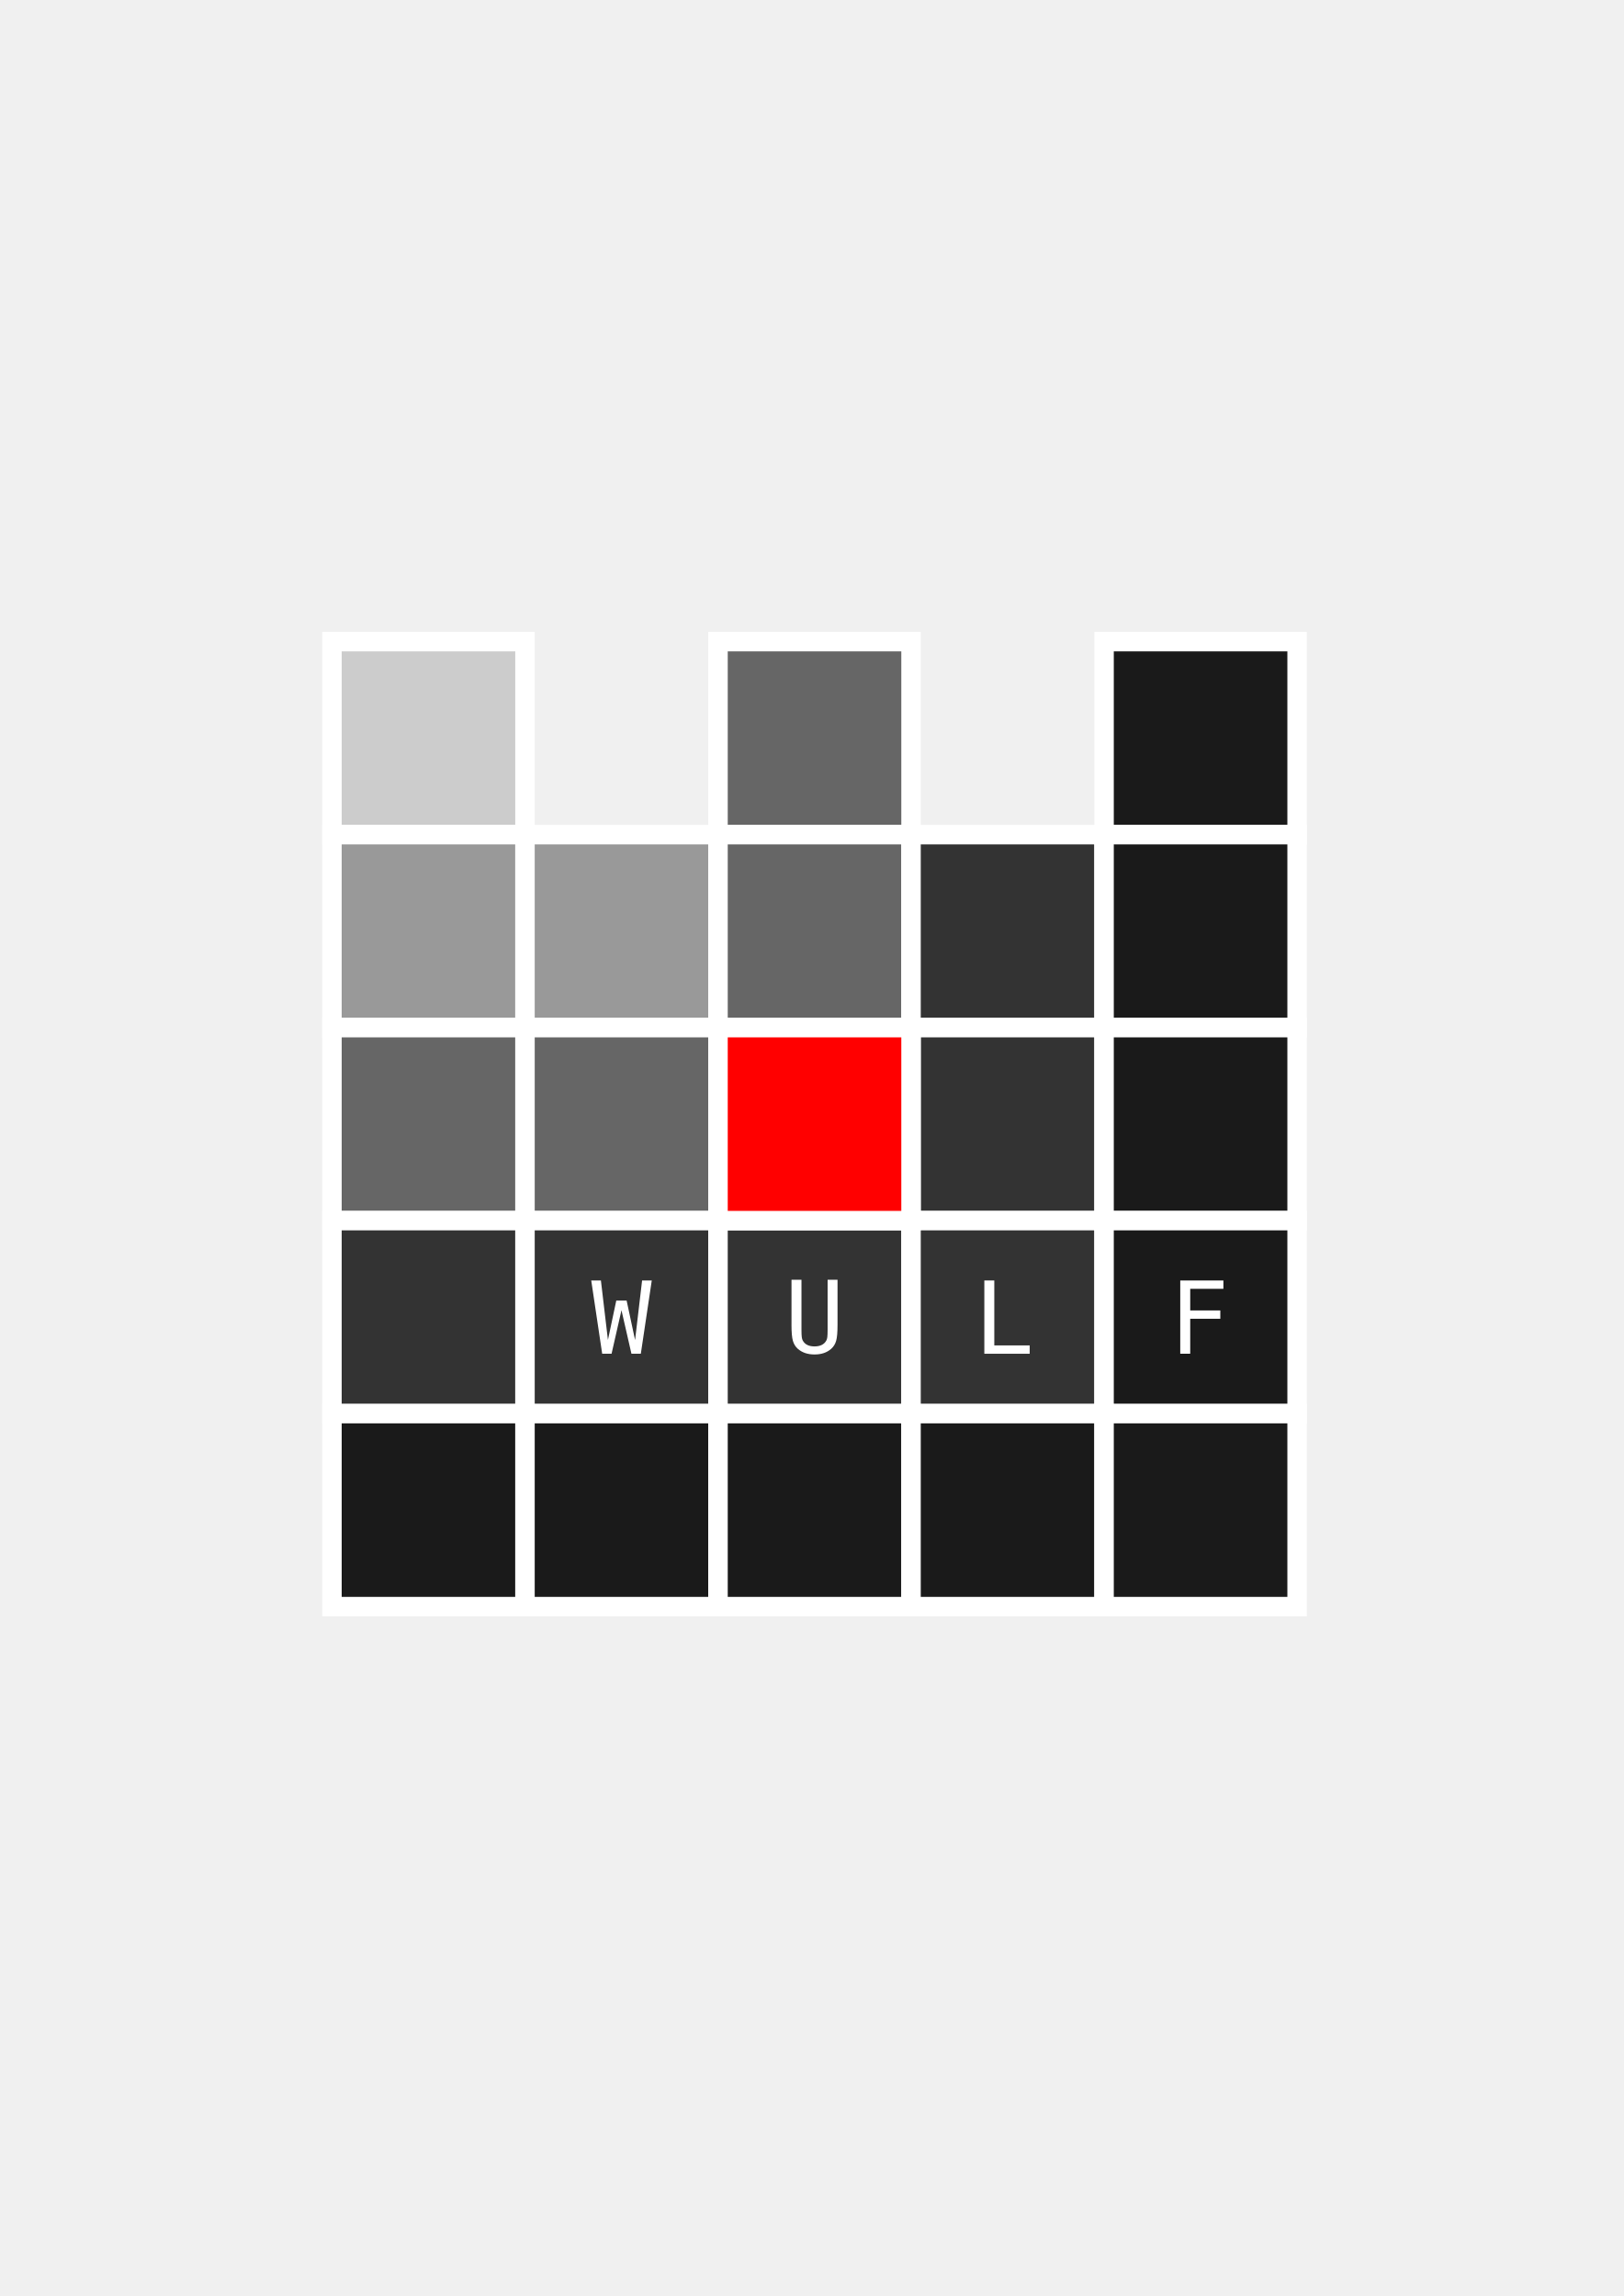
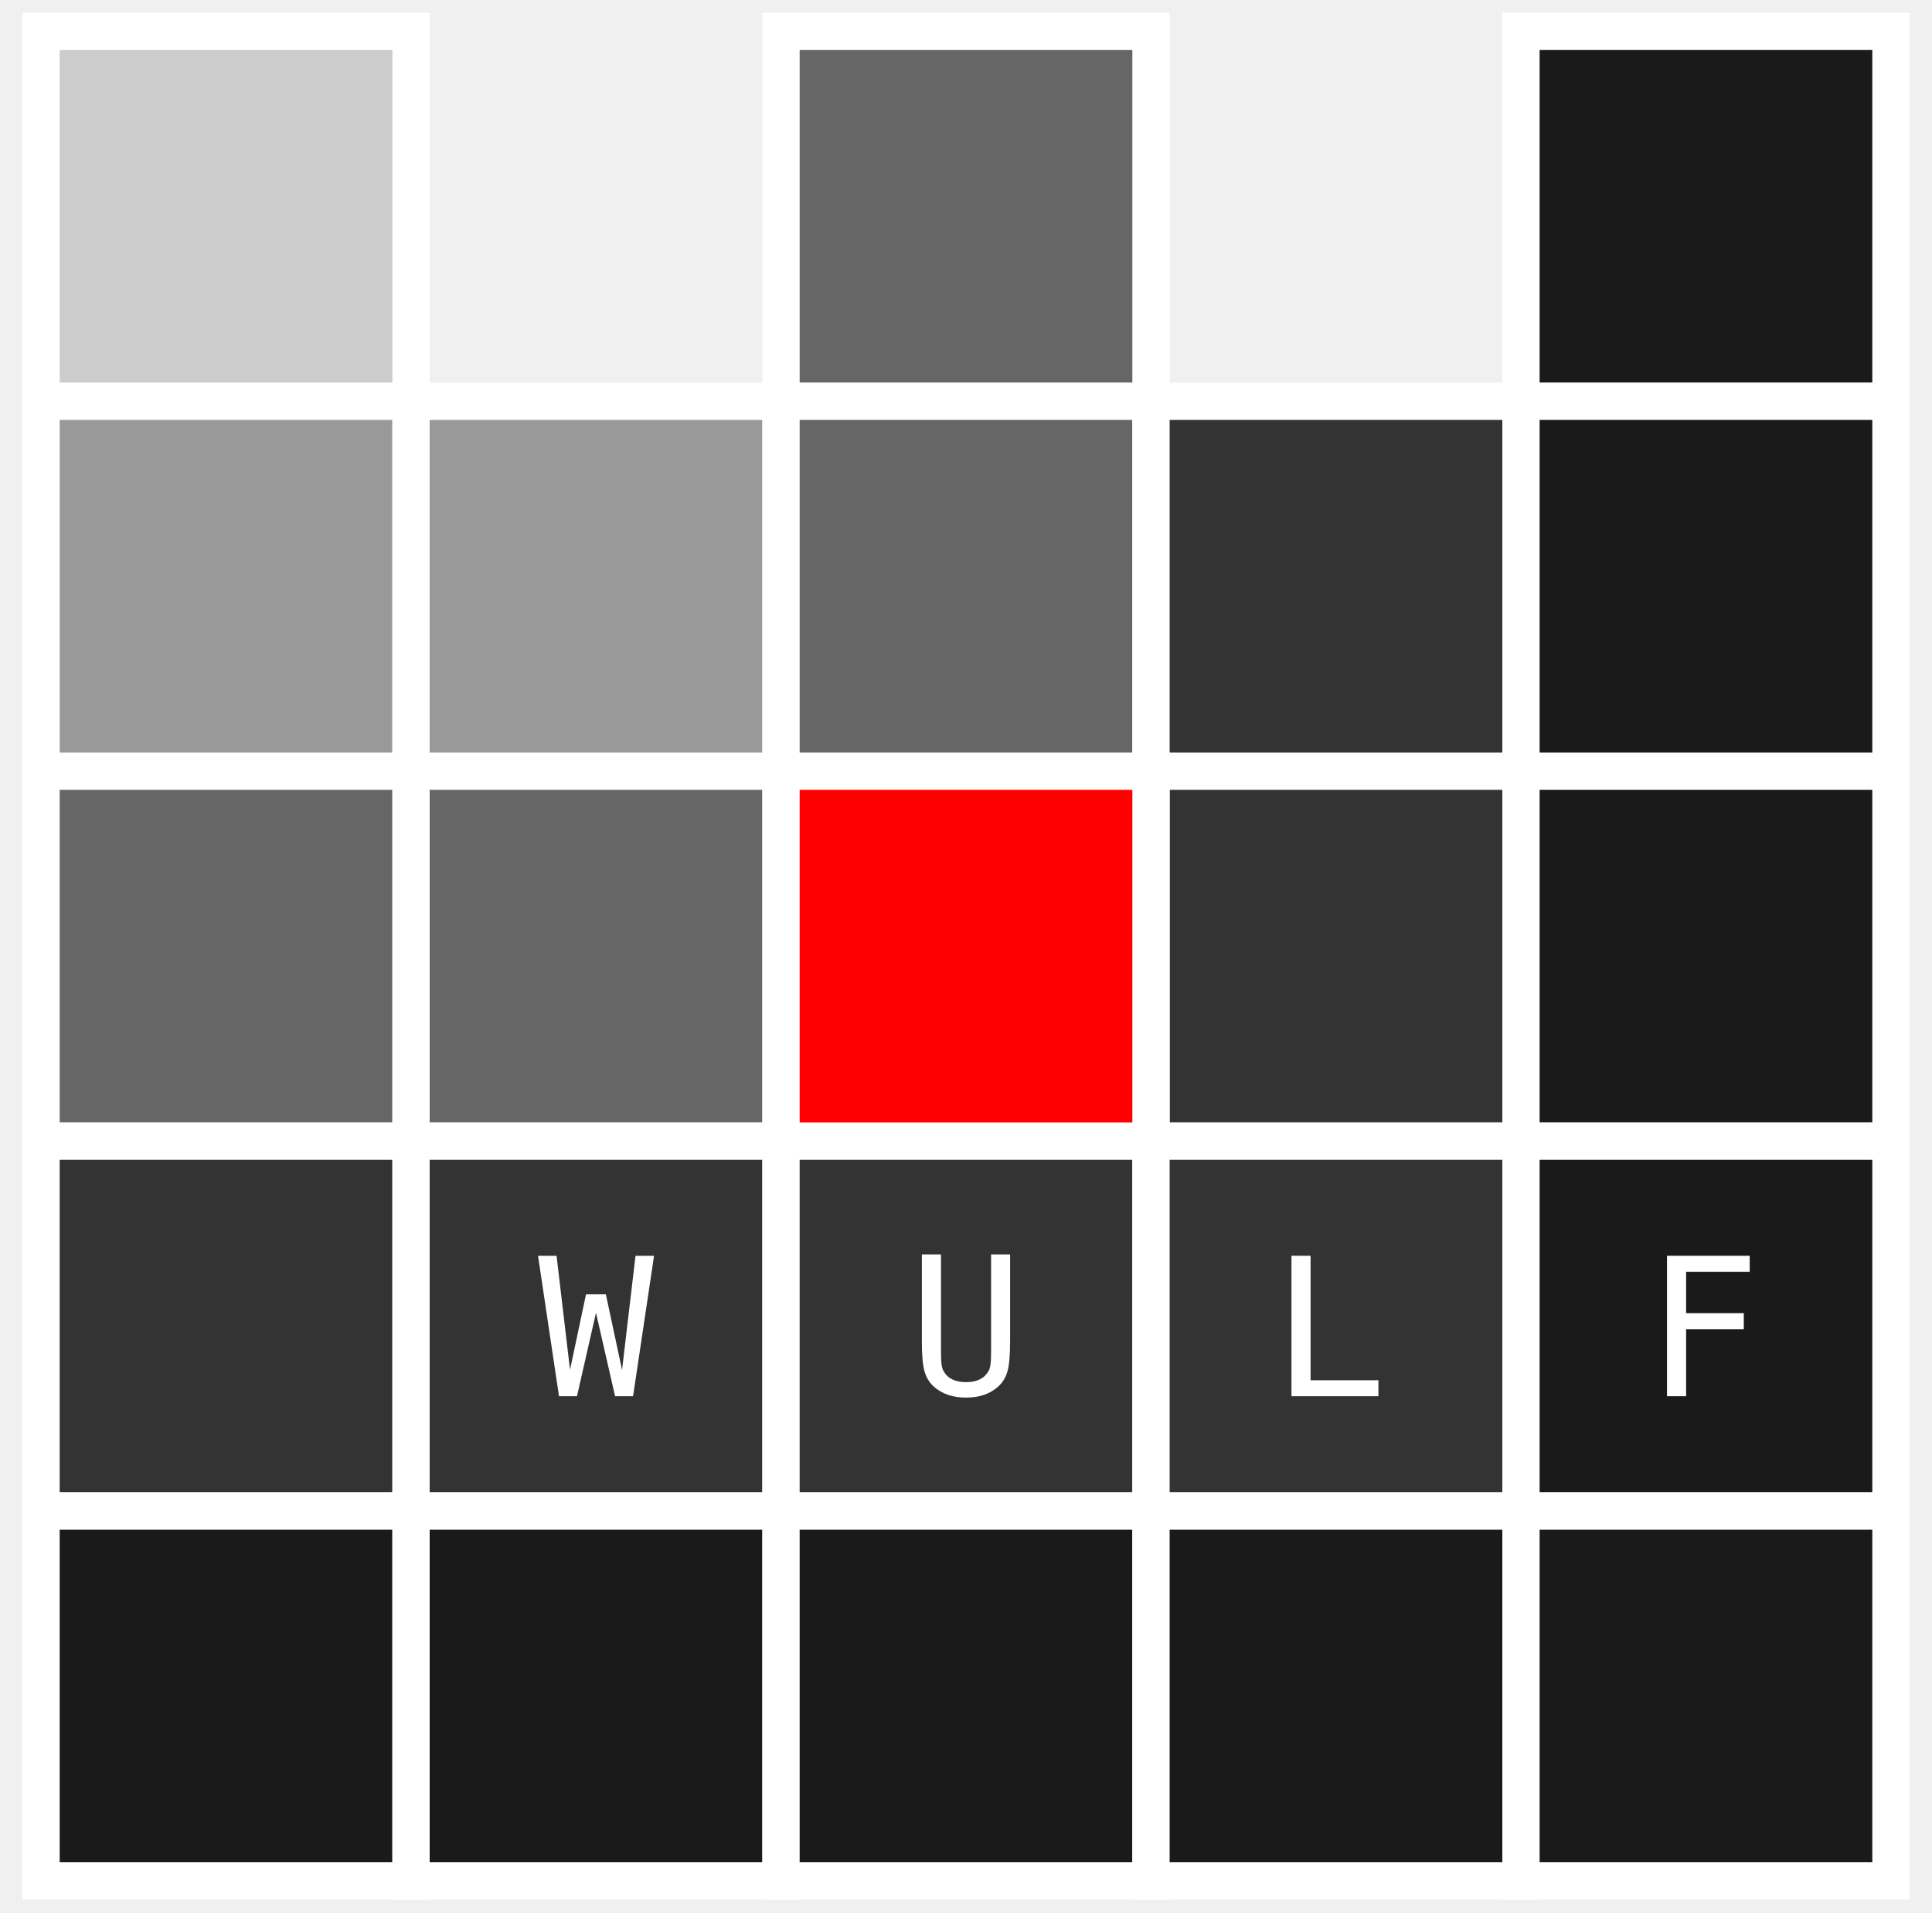
- <svg xmlns="http://www.w3.org/2000/svg" width="210mm" height="297mm" viewBox="0 0 210 297" version="1.1" id="svg8">
+ <svg xmlns="http://www.w3.org/2000/svg" width="300mm" height="297mm" viewBox="0 0 300 297" version="1.1" id="svg8">
  <defs id="defs2" />
  <g id="layer1">
    <text xml:space="preserve" style="font-style:normal;font-weight:normal;font-size:66.573px;line-height:1.25;font-family:sans-serif;fill:#000000;fill-opacity:1;stroke:none;stroke-width:1.664" x="-74.913" y="-885.798" id="text18">
      <tspan id="tspan16" x="-74.913" y="-885.798" style="stroke-width:1.664" />
    </text>
-     <rect style="opacity:1;fill:#cccccc;fill-opacity:1;fill-rule:evenodd;stroke:#ffffff;stroke-width:2.516;stroke-miterlimit:4;stroke-dasharray:none;stroke-opacity:1;paint-order:markers fill stroke" id="rect20-9-1-78" width="24.965" height="24.965" x="42.933" y="82.999" />
-     <rect style="opacity:1;fill:#666666;fill-opacity:1;fill-rule:evenodd;stroke:#ffffff;stroke-width:2.516;stroke-miterlimit:4;stroke-dasharray:none;stroke-opacity:1;paint-order:markers fill stroke" id="rect20-9-1-78-0" width="24.965" height="24.965" x="92.863" y="82.999" />
-     <rect style="opacity:1;fill:#999999;fill-opacity:1;fill-rule:evenodd;stroke:#ffffff;stroke-width:2.516;stroke-miterlimit:4;stroke-dasharray:none;stroke-opacity:1;paint-order:markers fill stroke" id="rect20-9-1-78-6" width="24.965" height="24.965" x="42.933" y="107.964" />
-     <rect style="opacity:1;fill:#999999;fill-opacity:1;fill-rule:evenodd;stroke:#ffffff;stroke-width:2.516;stroke-miterlimit:4;stroke-dasharray:none;stroke-opacity:1;paint-order:markers fill stroke" id="rect20-9-1-78-5-1" width="24.965" height="24.965" x="67.898" y="107.964" />
-     <rect style="opacity:1;fill:#666666;fill-opacity:1;fill-rule:evenodd;stroke:#ffffff;stroke-width:2.516;stroke-miterlimit:4;stroke-dasharray:none;stroke-opacity:1;paint-order:markers fill stroke" id="rect20-9-1-78-0-0" width="24.965" height="24.965" x="92.863" y="107.964" />
-     <rect style="opacity:1;fill:#333333;fill-opacity:1;fill-rule:evenodd;stroke:#ffffff;stroke-width:2.516;stroke-miterlimit:4;stroke-dasharray:none;stroke-opacity:1;paint-order:markers fill stroke" id="rect20-9-1-78-3-6" width="24.965" height="24.965" x="117.828" y="107.964" />
-     <rect style="opacity:1;fill:#666666;fill-opacity:1;fill-rule:evenodd;stroke:#ffffff;stroke-width:2.516;stroke-miterlimit:4;stroke-dasharray:none;stroke-opacity:1;paint-order:markers fill stroke" id="rect20-9-1-78-32" width="24.965" height="24.965" x="42.933" y="132.929" />
-     <rect style="opacity:1;fill:#666666;fill-opacity:1;fill-rule:evenodd;stroke:#ffffff;stroke-width:2.516;stroke-miterlimit:4;stroke-dasharray:none;stroke-opacity:1;paint-order:markers fill stroke" id="rect20-9-1-78-5-0" width="24.965" height="24.965" x="67.898" y="132.929" />
-     <rect style="opacity:1;fill:#333333;fill-opacity:1;fill-rule:evenodd;stroke:#ffffff;stroke-width:2.516;stroke-miterlimit:4;stroke-dasharray:none;stroke-opacity:1;paint-order:markers fill stroke" id="rect20-9-1-78-3-1" width="24.965" height="24.965" x="117.828" y="132.929" />
-     <rect style="opacity:1;fill:#333333;fill-opacity:1;fill-rule:evenodd;stroke:#ffffff;stroke-width:2.516;stroke-miterlimit:4;stroke-dasharray:none;stroke-opacity:1;paint-order:markers fill stroke" id="rect20-9-1-78-6-5" width="24.965" height="24.965" x="42.933" y="157.894" />
-     <rect style="opacity:1;fill:#333333;fill-opacity:1;fill-rule:evenodd;stroke:#ffffff;stroke-width:2.516;stroke-miterlimit:4;stroke-dasharray:none;stroke-opacity:1;paint-order:markers fill stroke" id="rect20-9-1-78-5-1-5" width="24.965" height="24.965" x="67.898" y="157.894" />
-     <rect style="opacity:1;fill:#333333;fill-opacity:1;fill-rule:evenodd;stroke:#ffffff;stroke-width:2.516;stroke-miterlimit:4;stroke-dasharray:none;stroke-opacity:1;paint-order:markers fill stroke" id="rect20-9-1-78-0-0-4" width="24.965" height="24.965" x="92.863" y="157.894" />
-     <rect style="opacity:1;fill:#333333;fill-opacity:1;fill-rule:evenodd;stroke:#ffffff;stroke-width:2.516;stroke-miterlimit:4;stroke-dasharray:none;stroke-opacity:1;paint-order:markers fill stroke" id="rect20-9-1-78-3-6-7" width="24.965" height="24.965" x="117.828" y="157.894" />
-     <rect style="opacity:1;fill:#1a1a1a;fill-opacity:1;fill-rule:evenodd;stroke:#ffffff;stroke-width:2.516;stroke-miterlimit:4;stroke-dasharray:none;stroke-opacity:1;paint-order:markers fill stroke" id="rect20-9-1-78-3-65" width="24.965" height="24.965" x="142.793" y="82.999" />
-     <rect style="opacity:1;fill:#1a1a1a;fill-opacity:1;fill-rule:evenodd;stroke:#ffffff;stroke-width:2.516;stroke-miterlimit:4;stroke-dasharray:none;stroke-opacity:1;paint-order:markers fill stroke" id="rect20-9-1-78-3-6-6" width="24.965" height="24.965" x="142.793" y="107.964" />
-     <rect style="opacity:1;fill:#1a1a1a;fill-opacity:1;fill-rule:evenodd;stroke:#ffffff;stroke-width:2.516;stroke-miterlimit:4;stroke-dasharray:none;stroke-opacity:1;paint-order:markers fill stroke" id="rect20-9-1-78-3-1-9" width="24.965" height="24.965" x="142.793" y="132.929" />
-     <rect style="opacity:1;fill:#1a1a1a;fill-opacity:1;fill-rule:evenodd;stroke:#ffffff;stroke-width:2.516;stroke-miterlimit:4;stroke-dasharray:none;stroke-opacity:1;paint-order:markers fill stroke" id="rect20-9-1-78-3-6-7-3" width="24.965" height="24.965" x="142.793" y="157.894" />
-     <rect style="opacity:1;fill:#1a1a1a;fill-opacity:1;fill-rule:evenodd;stroke:#ffffff;stroke-width:2.516;stroke-miterlimit:4;stroke-dasharray:none;stroke-opacity:1;paint-order:markers fill stroke" id="rect20-9-1-78-6-5-7" width="24.965" height="24.965" x="42.933" y="182.859" />
-     <rect style="opacity:1;fill:#1a1a1a;fill-opacity:1;fill-rule:evenodd;stroke:#ffffff;stroke-width:2.516;stroke-miterlimit:4;stroke-dasharray:none;stroke-opacity:1;paint-order:markers fill stroke" id="rect20-9-1-78-5-1-5-4" width="24.965" height="24.965" x="67.898" y="182.859" />
-     <rect style="opacity:1;fill:#1a1a1a;fill-opacity:1;fill-rule:evenodd;stroke:#ffffff;stroke-width:2.516;stroke-miterlimit:4;stroke-dasharray:none;stroke-opacity:1;paint-order:markers fill stroke" id="rect20-9-1-78-0-0-4-5" width="24.965" height="24.965" x="92.863" y="182.859" />
-     <rect style="opacity:1;fill:#1a1a1a;fill-opacity:1;fill-rule:evenodd;stroke:#ffffff;stroke-width:2.516;stroke-miterlimit:4;stroke-dasharray:none;stroke-opacity:1;paint-order:markers fill stroke" id="rect20-9-1-78-3-6-7-2" width="24.965" height="24.965" x="117.828" y="182.859" />
-     <rect style="opacity:1;fill:#1a1a1a;fill-opacity:1;fill-rule:evenodd;stroke:#ffffff;stroke-width:2.516;stroke-miterlimit:4;stroke-dasharray:none;stroke-opacity:1;paint-order:markers fill stroke" id="rect20-9-1-78-3-6-7-3-5" width="24.965" height="24.965" x="142.793" y="182.859" />
-     <g aria-label="W" id="text3372" style="font-style:normal;font-variant:normal;font-weight:normal;font-stretch:normal;font-size:13.002px;line-height:1.25;font-family:'DejaVu Sans Mono';-inkscape-font-specification:'DejaVu Sans Mono, Normal';font-variant-ligatures:normal;font-variant-caps:normal;font-variant-numeric:normal;font-variant-east-asian:normal;opacity:1;fill:#ffffff;fill-opacity:1;stroke:none;stroke-width:0.325">
-       <path d="m 76.467,165.637 h 1.251 l 0.908,7.694 1.079,-5.091 h 1.34 l 1.092,5.104 0.908,-7.707 h 1.251 l -1.416,9.478 h -1.213 l -1.289,-5.631 -1.282,5.631 h -1.213 z" style="font-style:normal;font-variant:normal;font-weight:normal;font-stretch:normal;font-size:13.002px;font-family:'DejaVu Sans Mono';-inkscape-font-specification:'DejaVu Sans Mono, Normal';font-variant-ligatures:normal;font-variant-caps:normal;font-variant-numeric:normal;font-variant-east-asian:normal;fill:#ffffff;stroke-width:0.325" id="path967" />
-     </g>
-     <rect style="opacity:1;fill:#ff0000;fill-opacity:1;fill-rule:evenodd;stroke:#ffffff;stroke-width:2.516;stroke-miterlimit:4;stroke-dasharray:none;stroke-opacity:1;paint-order:markers fill stroke" id="rect20-9-1-78-5-0-5" width="24.965" height="24.965" x="92.863" y="132.929" />
    <text xml:space="preserve" style="font-style:normal;font-weight:normal;font-size:66.573px;line-height:1.25;font-family:sans-serif;fill:#000000;fill-opacity:1;stroke:none;stroke-width:1.664" x="67.898" y="291.04" id="text3409">
      <tspan id="tspan3407" x="67.898" y="291.04" style="stroke-width:1.664" />
    </text>
-     <g aria-label="U" id="text3372-9" style="font-style:normal;font-variant:normal;font-weight:normal;font-stretch:normal;font-size:13.002px;line-height:1.25;font-family:'DejaVu Sans Mono';-inkscape-font-specification:'DejaVu Sans Mono, Normal';font-variant-ligatures:normal;font-variant-caps:normal;font-variant-numeric:normal;font-variant-east-asian:normal;opacity:1;fill:#ffffff;fill-opacity:1;stroke:none;stroke-width:0.325">
-       <path d="m 102.368,171.386 v -5.841 h 1.289 v 6.425 q 0,0.692 0.038,0.99 0.038,0.292 0.133,0.451 0.203,0.375 0.584,0.565 0.387,0.19 0.933,0.19 0.552,0 0.933,-0.19 0.381,-0.19 0.59,-0.565 0.095,-0.159 0.133,-0.451 0.038,-0.292 0.038,-0.978 v -6.437 h 1.282 v 5.841 q 0,1.454 -0.184,2.07 -0.178,0.609 -0.622,1.009 -0.419,0.375 -0.959,0.559 -0.54,0.184 -1.213,0.184 -0.667,0 -1.206,-0.184 -0.54,-0.184 -0.965,-0.559 -0.438,-0.394 -0.622,-1.016 -0.184,-0.628 -0.184,-2.063 z" style="font-style:normal;font-variant:normal;font-weight:normal;font-stretch:normal;font-size:13.002px;font-family:'DejaVu Sans Mono';-inkscape-font-specification:'DejaVu Sans Mono, Normal';font-variant-ligatures:normal;font-variant-caps:normal;font-variant-numeric:normal;font-variant-east-asian:normal;fill:#ffffff;stroke-width:0.325" id="path970" />
-     </g>
-     <g aria-label="L" id="text3372-6" style="font-style:normal;font-variant:normal;font-weight:normal;font-stretch:normal;font-size:13.002px;line-height:1.25;font-family:'DejaVu Sans Mono';-inkscape-font-specification:'DejaVu Sans Mono, Normal';font-variant-ligatures:normal;font-variant-caps:normal;font-variant-numeric:normal;font-variant-east-asian:normal;opacity:1;fill:#ffffff;fill-opacity:1;stroke:none;stroke-width:0.325">
-       <path d="m 127.307,165.637 h 1.289 v 8.399 h 4.577 v 1.079 h -5.866 z" style="font-style:normal;font-variant:normal;font-weight:normal;font-stretch:normal;font-size:13.002px;font-family:'DejaVu Sans Mono';-inkscape-font-specification:'DejaVu Sans Mono, Normal';font-variant-ligatures:normal;font-variant-caps:normal;font-variant-numeric:normal;font-variant-east-asian:normal;fill:#ffffff;stroke-width:0.325" id="path973" />
-     </g>
    <g aria-label="F" id="text3372-2" style="font-style:normal;font-variant:normal;font-weight:normal;font-stretch:normal;font-size:13.002px;line-height:1.25;font-family:'DejaVu Sans Mono';-inkscape-font-specification:'DejaVu Sans Mono, Normal';font-variant-ligatures:normal;font-variant-caps:normal;font-variant-numeric:normal;font-variant-east-asian:normal;opacity:1;fill:#ffffff;fill-opacity:1;stroke:none;stroke-width:0.325">
-       <path d="m 152.647,165.637 h 5.58 v 1.079 h -4.292 v 2.793 h 3.892 v 1.079 h -3.892 v 4.526 h -1.289 z" style="font-style:normal;font-variant:normal;font-weight:normal;font-stretch:normal;font-size:13.002px;font-family:'DejaVu Sans Mono';-inkscape-font-specification:'DejaVu Sans Mono, Normal';font-variant-ligatures:normal;font-variant-caps:normal;font-variant-numeric:normal;font-variant-east-asian:normal;fill:#ffffff;stroke-width:0.325" id="path976" />
+       <g id="g933" transform="translate(1.580764,0.1726632)">
+         <rect style="opacity:1;fill:#cccccc;fill-opacity:1;fill-rule:evenodd;stroke:#ffffff;stroke-width:5.79;stroke-miterlimit:4;stroke-dasharray:none;stroke-opacity:1;paint-order:markers fill stroke" id="rect20-9-1-78" width="57.451" height="57.45" x="4.793" y="4.701" />
+         <rect style="opacity:1;fill:#666666;fill-opacity:1;fill-rule:evenodd;stroke:#ffffff;stroke-width:5.79;stroke-miterlimit:4;stroke-dasharray:none;stroke-opacity:1;paint-order:markers fill stroke" id="rect20-9-1-78-0" width="57.451" height="57.45" x="119.694" y="4.701" />
+         <rect style="opacity:1;fill:#999999;fill-opacity:1;fill-rule:evenodd;stroke:#ffffff;stroke-width:5.79;stroke-miterlimit:4;stroke-dasharray:none;stroke-opacity:1;paint-order:markers fill stroke" id="rect20-9-1-78-6" width="57.451" height="57.45" x="4.793" y="62.152" />
+         <rect style="opacity:1;fill:#999999;fill-opacity:1;fill-rule:evenodd;stroke:#ffffff;stroke-width:5.79;stroke-miterlimit:4;stroke-dasharray:none;stroke-opacity:1;paint-order:markers fill stroke" id="rect20-9-1-78-5-1" width="57.451" height="57.45" x="62.243" y="62.152" />
+         <rect style="opacity:1;fill:#666666;fill-opacity:1;fill-rule:evenodd;stroke:#ffffff;stroke-width:5.79;stroke-miterlimit:4;stroke-dasharray:none;stroke-opacity:1;paint-order:markers fill stroke" id="rect20-9-1-78-0-0" width="57.451" height="57.45" x="119.694" y="62.152" />
+         <rect style="opacity:1;fill:#333333;fill-opacity:1;fill-rule:evenodd;stroke:#ffffff;stroke-width:5.79;stroke-miterlimit:4;stroke-dasharray:none;stroke-opacity:1;paint-order:markers fill stroke" id="rect20-9-1-78-3-6" width="57.451" height="57.45" x="177.144" y="62.152" />
+         <rect style="opacity:1;fill:#666666;fill-opacity:1;fill-rule:evenodd;stroke:#ffffff;stroke-width:5.79;stroke-miterlimit:4;stroke-dasharray:none;stroke-opacity:1;paint-order:markers fill stroke" id="rect20-9-1-78-32" width="57.451" height="57.45" x="4.793" y="119.602" />
+         <rect style="opacity:1;fill:#666666;fill-opacity:1;fill-rule:evenodd;stroke:#ffffff;stroke-width:5.79;stroke-miterlimit:4;stroke-dasharray:none;stroke-opacity:1;paint-order:markers fill stroke" id="rect20-9-1-78-5-0" width="57.451" height="57.45" x="62.243" y="119.602" />
+         <rect style="opacity:1;fill:#333333;fill-opacity:1;fill-rule:evenodd;stroke:#ffffff;stroke-width:5.79;stroke-miterlimit:4;stroke-dasharray:none;stroke-opacity:1;paint-order:markers fill stroke" id="rect20-9-1-78-3-1" width="57.451" height="57.45" x="177.144" y="119.602" />
+         <rect style="opacity:1;fill:#333333;fill-opacity:1;fill-rule:evenodd;stroke:#ffffff;stroke-width:5.79;stroke-miterlimit:4;stroke-dasharray:none;stroke-opacity:1;paint-order:markers fill stroke" id="rect20-9-1-78-6-5" width="57.451" height="57.45" x="4.793" y="177.053" />
+         <rect style="opacity:1;fill:#333333;fill-opacity:1;fill-rule:evenodd;stroke:#ffffff;stroke-width:5.79;stroke-miterlimit:4;stroke-dasharray:none;stroke-opacity:1;paint-order:markers fill stroke" id="rect20-9-1-78-5-1-5" width="57.451" height="57.45" x="62.243" y="177.053" />
+         <rect style="opacity:1;fill:#333333;fill-opacity:1;fill-rule:evenodd;stroke:#ffffff;stroke-width:5.79;stroke-miterlimit:4;stroke-dasharray:none;stroke-opacity:1;paint-order:markers fill stroke" id="rect20-9-1-78-0-0-4" width="57.451" height="57.45" x="119.694" y="177.053" />
+         <rect style="opacity:1;fill:#333333;fill-opacity:1;fill-rule:evenodd;stroke:#ffffff;stroke-width:5.79;stroke-miterlimit:4;stroke-dasharray:none;stroke-opacity:1;paint-order:markers fill stroke" id="rect20-9-1-78-3-6-7" width="57.451" height="57.45" x="177.144" y="177.053" />
+         <rect style="opacity:1;fill:#1a1a1a;fill-opacity:1;fill-rule:evenodd;stroke:#ffffff;stroke-width:5.79;stroke-miterlimit:4;stroke-dasharray:none;stroke-opacity:1;paint-order:markers fill stroke" id="rect20-9-1-78-3-65" width="57.451" height="57.45" x="234.595" y="4.701" />
+         <rect style="opacity:1;fill:#1a1a1a;fill-opacity:1;fill-rule:evenodd;stroke:#ffffff;stroke-width:5.79;stroke-miterlimit:4;stroke-dasharray:none;stroke-opacity:1;paint-order:markers fill stroke" id="rect20-9-1-78-3-6-6" width="57.451" height="57.45" x="234.595" y="62.152" />
+         <rect style="opacity:1;fill:#1a1a1a;fill-opacity:1;fill-rule:evenodd;stroke:#ffffff;stroke-width:5.79;stroke-miterlimit:4;stroke-dasharray:none;stroke-opacity:1;paint-order:markers fill stroke" id="rect20-9-1-78-3-1-9" width="57.451" height="57.45" x="234.595" y="119.602" />
+         <rect style="opacity:1;fill:#1a1a1a;fill-opacity:1;fill-rule:evenodd;stroke:#ffffff;stroke-width:5.79;stroke-miterlimit:4;stroke-dasharray:none;stroke-opacity:1;paint-order:markers fill stroke" id="rect20-9-1-78-3-6-7-3" width="57.451" height="57.45" x="234.595" y="177.053" />
+         <rect style="opacity:1;fill:#1a1a1a;fill-opacity:1;fill-rule:evenodd;stroke:#ffffff;stroke-width:5.79;stroke-miterlimit:4;stroke-dasharray:none;stroke-opacity:1;paint-order:markers fill stroke" id="rect20-9-1-78-6-5-7" width="57.451" height="57.45" x="4.793" y="234.503" />
+         <rect style="opacity:1;fill:#1a1a1a;fill-opacity:1;fill-rule:evenodd;stroke:#ffffff;stroke-width:5.79;stroke-miterlimit:4;stroke-dasharray:none;stroke-opacity:1;paint-order:markers fill stroke" id="rect20-9-1-78-5-1-5-4" width="57.451" height="57.45" x="62.243" y="234.503" />
+         <rect style="opacity:1;fill:#1a1a1a;fill-opacity:1;fill-rule:evenodd;stroke:#ffffff;stroke-width:5.79;stroke-miterlimit:4;stroke-dasharray:none;stroke-opacity:1;paint-order:markers fill stroke" id="rect20-9-1-78-0-0-4-5" width="57.451" height="57.45" x="119.694" y="234.503" />
+         <rect style="opacity:1;fill:#1a1a1a;fill-opacity:1;fill-rule:evenodd;stroke:#ffffff;stroke-width:5.79;stroke-miterlimit:4;stroke-dasharray:none;stroke-opacity:1;paint-order:markers fill stroke" id="rect20-9-1-78-3-6-7-2" width="57.451" height="57.45" x="177.144" y="234.503" />
+         <rect style="opacity:1;fill:#1a1a1a;fill-opacity:1;fill-rule:evenodd;stroke:#ffffff;stroke-width:5.79;stroke-miterlimit:4;stroke-dasharray:none;stroke-opacity:1;paint-order:markers fill stroke" id="rect20-9-1-78-3-6-7-3-5" width="57.451" height="57.45" x="234.595" y="234.503" />
+         <g aria-label="W" id="text3372" style="font-style:normal;font-variant:normal;font-weight:normal;font-stretch:normal;font-size:13.002px;line-height:1.25;font-family:'DejaVu Sans Mono';-inkscape-font-specification:'DejaVu Sans Mono, Normal';font-variant-ligatures:normal;font-variant-caps:normal;font-variant-numeric:normal;font-variant-east-asian:normal;opacity:1;fill:#ffffff;fill-opacity:1;stroke:none;stroke-width:0.325" transform="matrix(2.301257,0,0,2.301257,-94.00752,-186.3014)">
+           <path d="m 76.467,165.637 h 1.251 l 0.908,7.694 1.079,-5.091 h 1.34 l 1.092,5.104 0.908,-7.707 h 1.251 l -1.416,9.478 h -1.213 l -1.289,-5.631 -1.282,5.631 h -1.213 z" style="font-style:normal;font-variant:normal;font-weight:normal;font-stretch:normal;font-size:13.002px;font-family:'DejaVu Sans Mono';-inkscape-font-specification:'DejaVu Sans Mono, Normal';font-variant-ligatures:normal;font-variant-caps:normal;font-variant-numeric:normal;font-variant-east-asian:normal;fill:#ffffff;stroke-width:0.325" id="path967" />
+         </g>
+         <rect style="opacity:1;fill:#ff0000;fill-opacity:1;fill-rule:evenodd;stroke:#ffffff;stroke-width:5.79;stroke-miterlimit:4;stroke-dasharray:none;stroke-opacity:1;paint-order:markers fill stroke" id="rect20-9-1-78-5-0-5" width="57.451" height="57.45" x="119.694" y="119.602" />
+         <g aria-label="U" id="text3372-9" style="font-style:normal;font-variant:normal;font-weight:normal;font-stretch:normal;font-size:13.002px;line-height:1.25;font-family:'DejaVu Sans Mono';-inkscape-font-specification:'DejaVu Sans Mono, Normal';font-variant-ligatures:normal;font-variant-caps:normal;font-variant-numeric:normal;font-variant-east-asian:normal;opacity:1;fill:#ffffff;fill-opacity:1;stroke:none;stroke-width:0.325" transform="matrix(2.301257,0,0,2.301257,-94.00752,-186.3014)">
+           <path d="m 102.368,171.386 v -5.841 h 1.289 v 6.425 q 0,0.692 0.038,0.99 0.038,0.292 0.133,0.451 0.203,0.375 0.584,0.565 0.387,0.19 0.933,0.19 0.552,0 0.933,-0.19 0.381,-0.19 0.59,-0.565 0.095,-0.159 0.133,-0.451 0.038,-0.292 0.038,-0.978 v -6.437 h 1.282 v 5.841 q 0,1.454 -0.184,2.07 -0.178,0.609 -0.622,1.009 -0.419,0.375 -0.959,0.559 -0.54,0.184 -1.213,0.184 -0.667,0 -1.206,-0.184 -0.54,-0.184 -0.965,-0.559 -0.438,-0.394 -0.622,-1.016 -0.184,-0.628 -0.184,-2.063 z" style="font-style:normal;font-variant:normal;font-weight:normal;font-stretch:normal;font-size:13.002px;font-family:'DejaVu Sans Mono';-inkscape-font-specification:'DejaVu Sans Mono, Normal';font-variant-ligatures:normal;font-variant-caps:normal;font-variant-numeric:normal;font-variant-east-asian:normal;fill:#ffffff;stroke-width:0.325" id="path970" />
+         </g>
+         <g aria-label="L" id="text3372-6" style="font-style:normal;font-variant:normal;font-weight:normal;font-stretch:normal;font-size:13.002px;line-height:1.25;font-family:'DejaVu Sans Mono';-inkscape-font-specification:'DejaVu Sans Mono, Normal';font-variant-ligatures:normal;font-variant-caps:normal;font-variant-numeric:normal;font-variant-east-asian:normal;opacity:1;fill:#ffffff;fill-opacity:1;stroke:none;stroke-width:0.325" transform="matrix(2.301257,0,0,2.301257,-94.00752,-186.3014)">
+           <path d="m 127.307,165.637 h 1.289 v 8.399 h 4.577 v 1.079 h -5.866 z" style="font-style:normal;font-variant:normal;font-weight:normal;font-stretch:normal;font-size:13.002px;font-family:'DejaVu Sans Mono';-inkscape-font-specification:'DejaVu Sans Mono, Normal';font-variant-ligatures:normal;font-variant-caps:normal;font-variant-numeric:normal;font-variant-east-asian:normal;fill:#ffffff;stroke-width:0.325" id="path973" />
+         </g>
+         <path d="m 257.272,194.872 h 12.842 v 2.484 h -9.876 v 6.428 h 8.956 v 2.484 h -8.956 v 10.416 h -2.966 z" style="font-style:normal;font-variant:normal;font-weight:normal;font-stretch:normal;font-size:13.002px;font-family:'DejaVu Sans Mono';-inkscape-font-specification:'DejaVu Sans Mono, Normal';font-variant-ligatures:normal;font-variant-caps:normal;font-variant-numeric:normal;font-variant-east-asian:normal;fill:#ffffff;stroke-width:0.748" id="path976" />
+       </g>
    </g>
  </g>
</svg>
